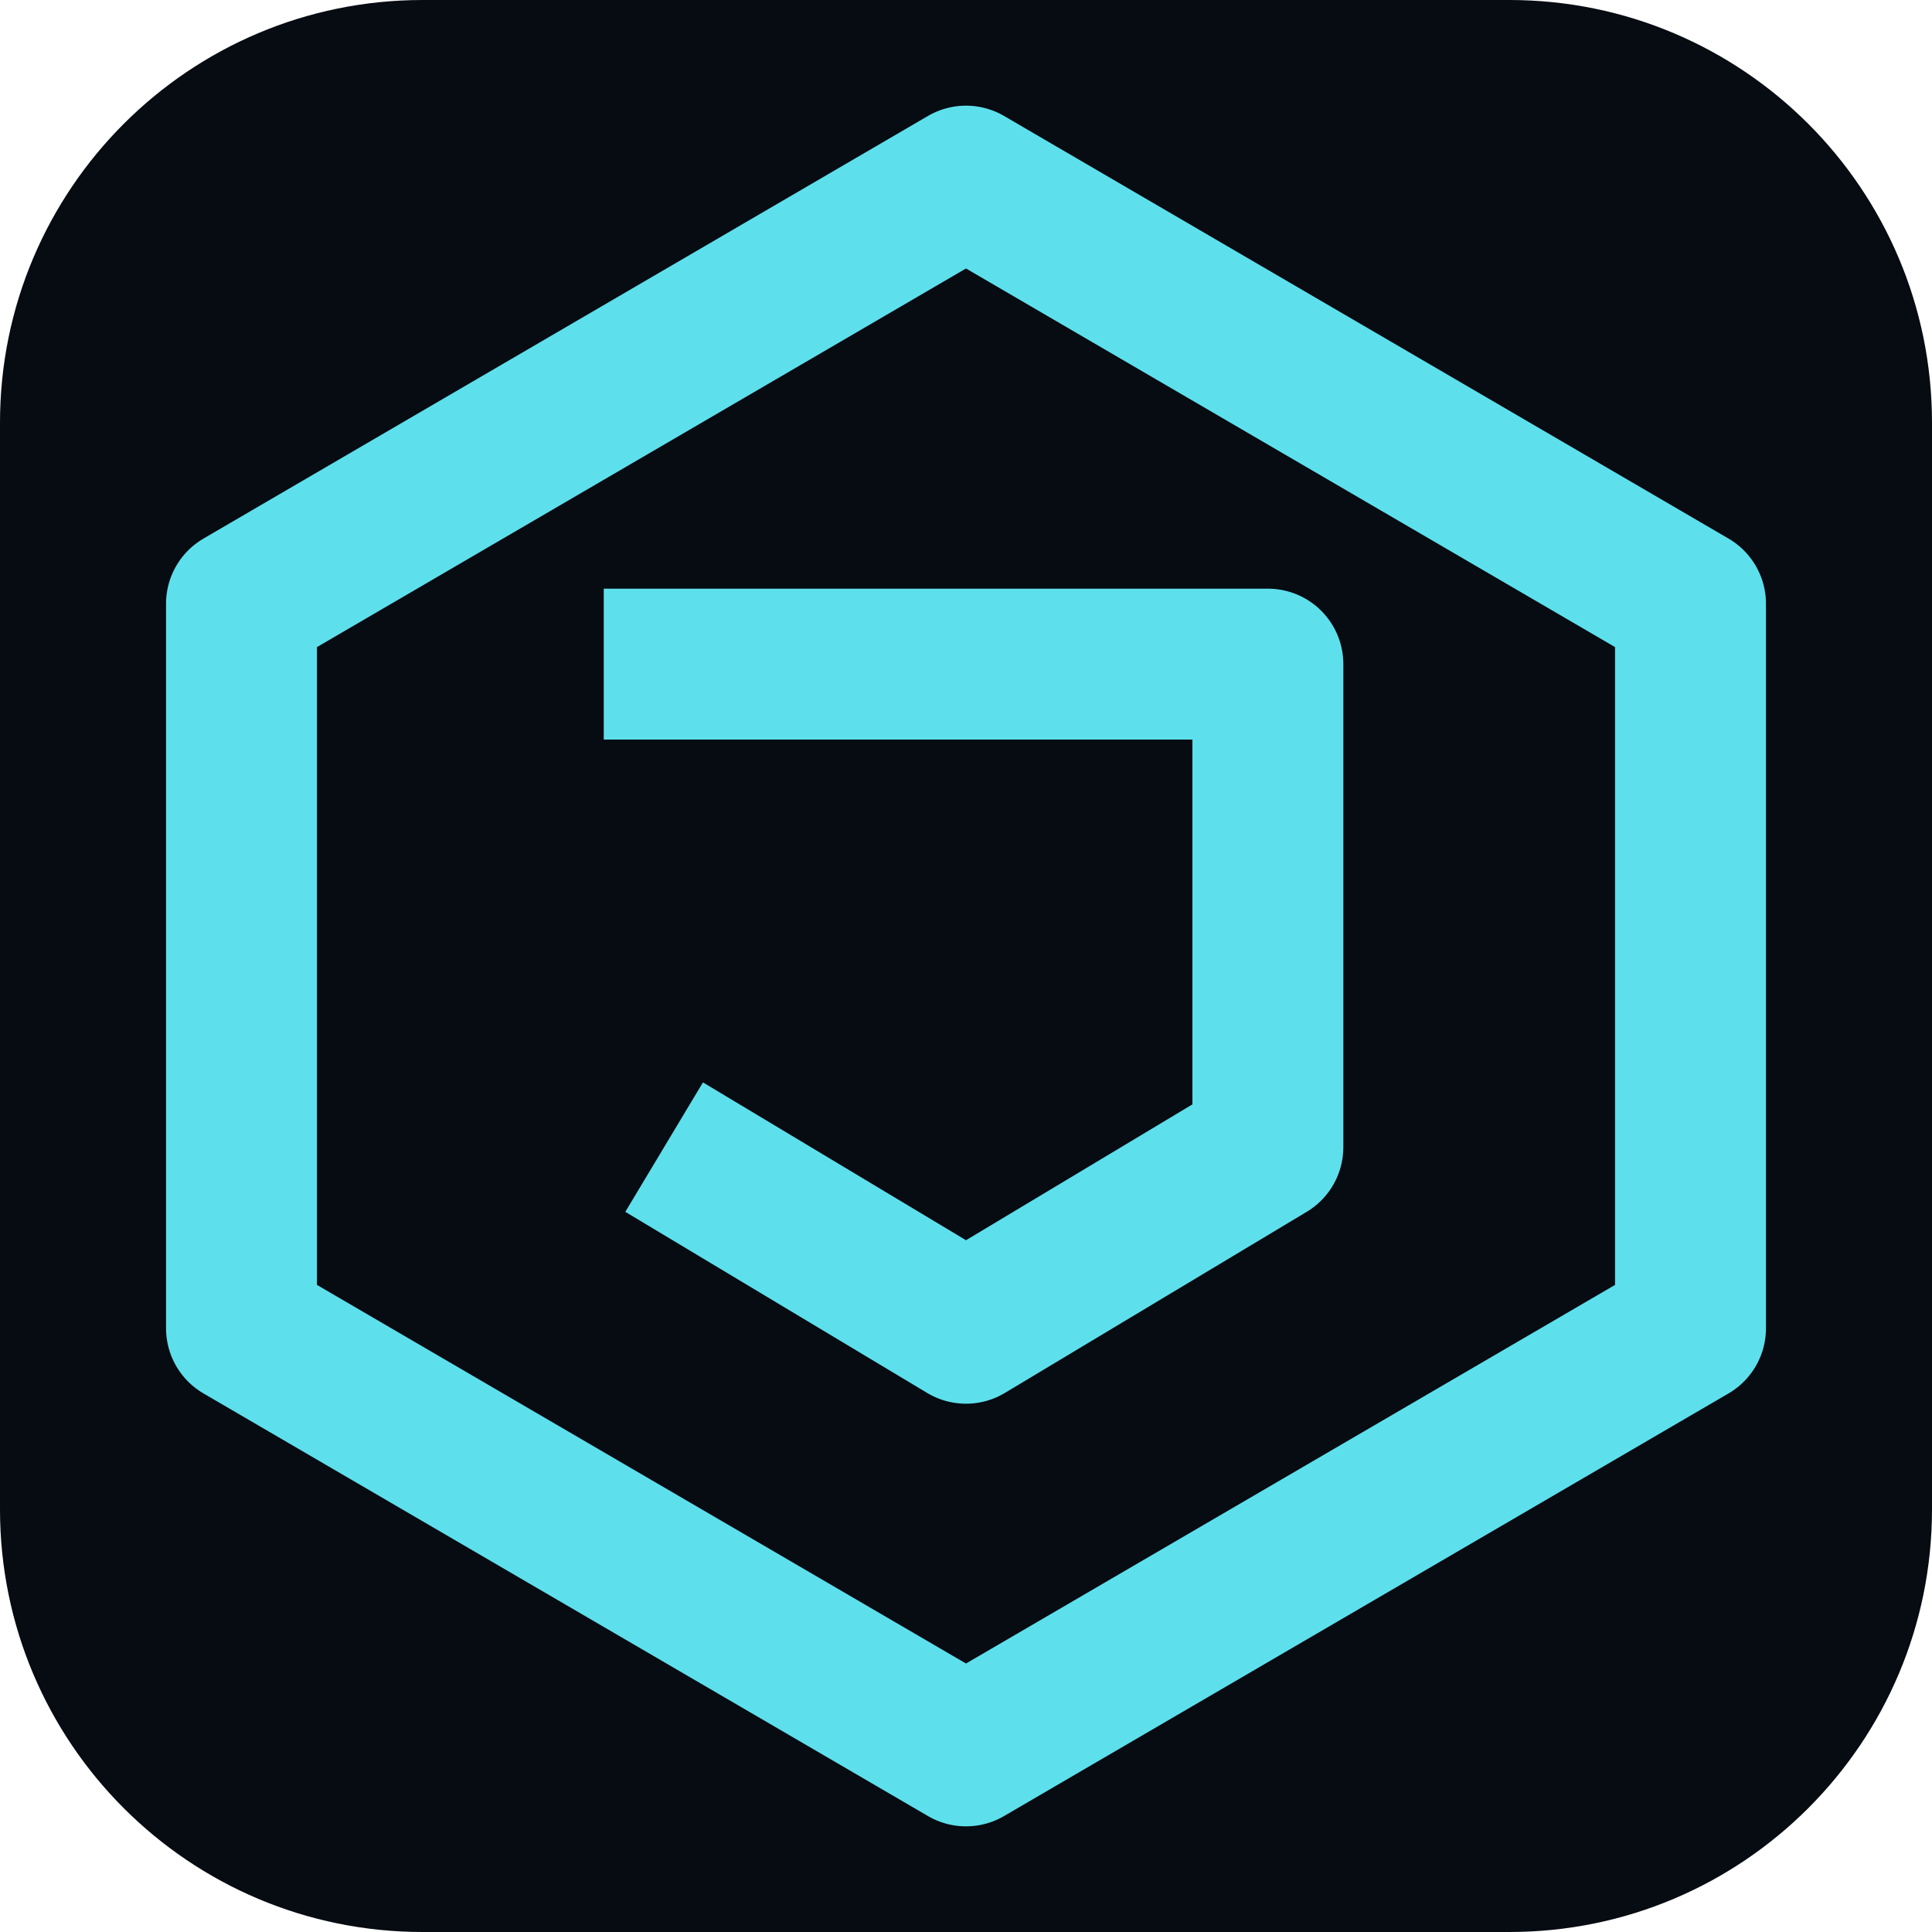
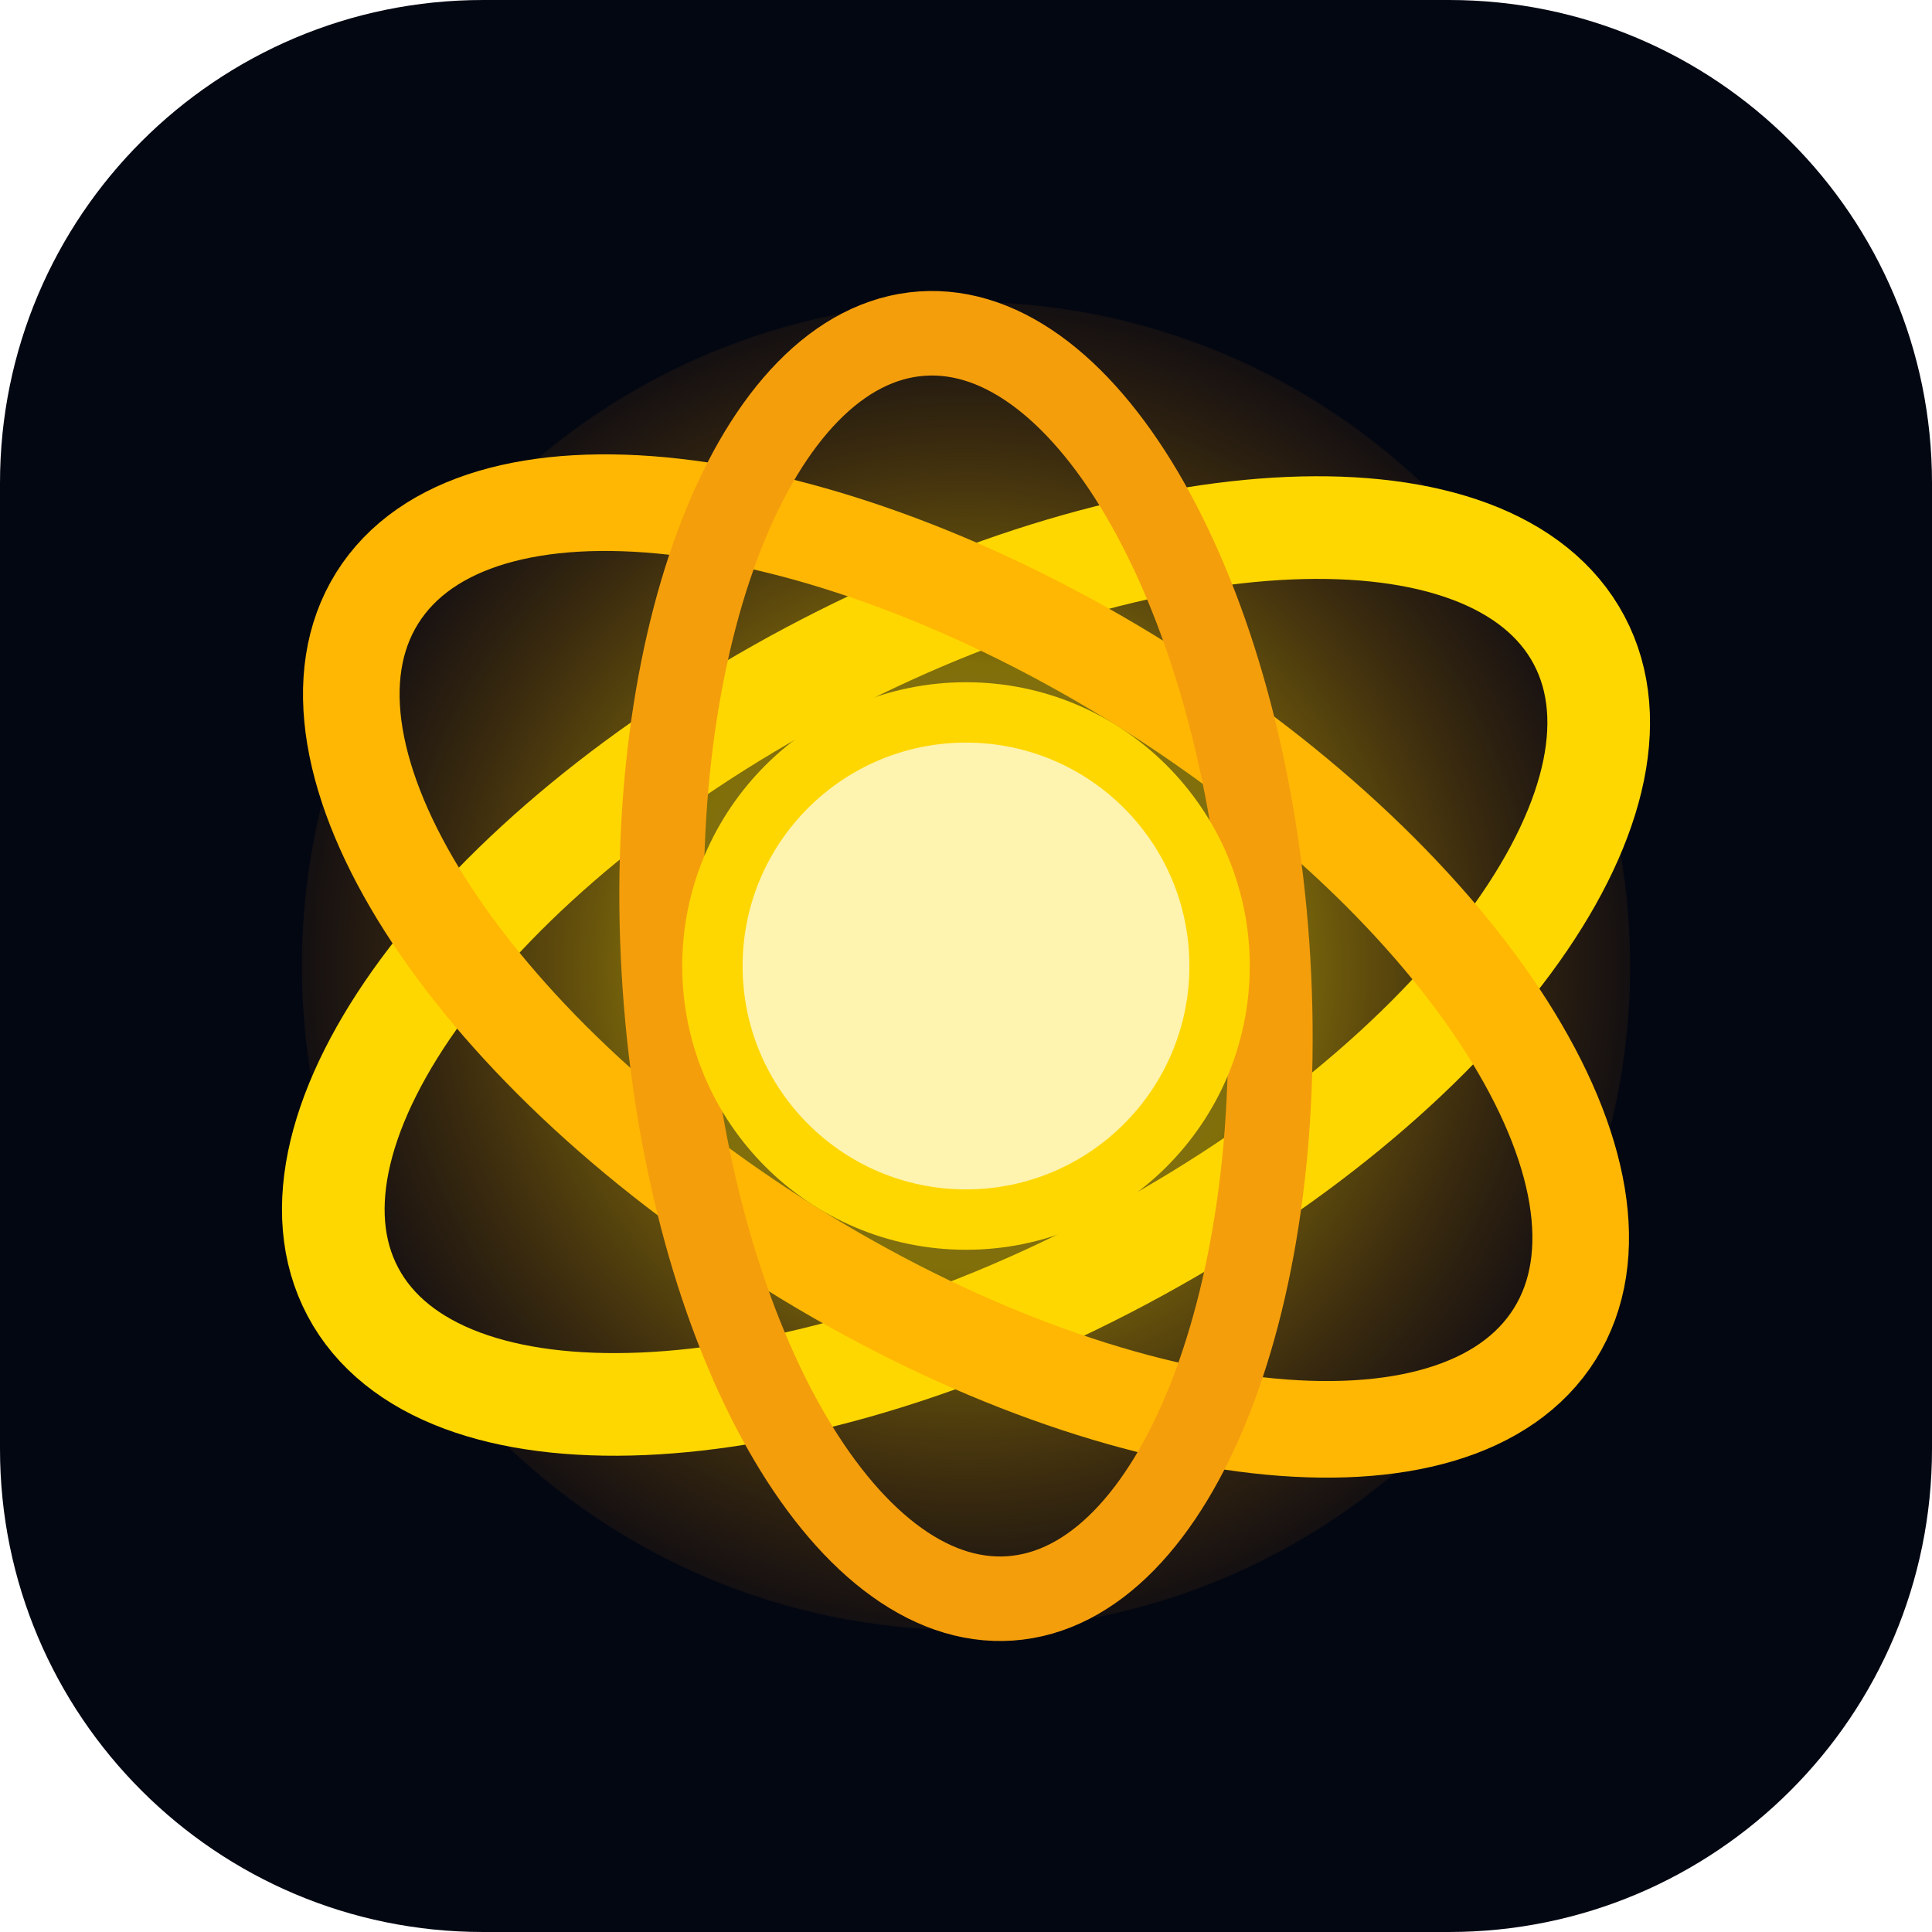
<svg xmlns="http://www.w3.org/2000/svg" width="32" height="32" viewBox="0 0 32 32" role="img" aria-labelledby="title desc">
-   <rect width="32" height="32" rx="7" fill="#070b12" />
-   <g stroke="#5de0ec" fill="none" stroke-width="2.5" stroke-linejoin="round">
-     <path d="M16 3 L28 10 V22 L16 29 L4 22 V10 Z" />
-     <path d="M10 11 H21 V19 L16 22 L11 19" />
-   </g>
+   <defs>
+     <radialGradient id="coreGlow" cx="50%" cy="50%" r="50%">
+       <stop offset="0%" stop-color="#FFF3B0" />
+       <stop offset="45%" stop-color="#FFD700" />
+       <stop offset="100%" stop-color="#D97706" stop-opacity="0.15" />
+     </radialGradient>
+   </defs>
+   <rect width="32" height="32" rx="8" fill="#030712" />
+   <circle cx="16" cy="16" r="11" fill="url(#coreGlow)" opacity="0.5" />
+   <ellipse cx="16" cy="16" rx="11.5" ry="5.5" transform="rotate(-28 16 16)" fill="none" stroke="#FFD700" stroke-width="1.7" />
+   <ellipse cx="16" cy="16" rx="11.5" ry="5.5" transform="rotate(32 16 16)" fill="none" stroke="#FFB703" stroke-width="1.6" />
+   <ellipse cx="16" cy="16" rx="10.5" ry="5" transform="rotate(86 16 16)" fill="none" stroke="#F59E0B" stroke-width="1.4" />
+   <circle cx="16" cy="16" r="4.2" fill="#FFF3B0" stroke="#FFD700" stroke-width="1" />
</svg>
